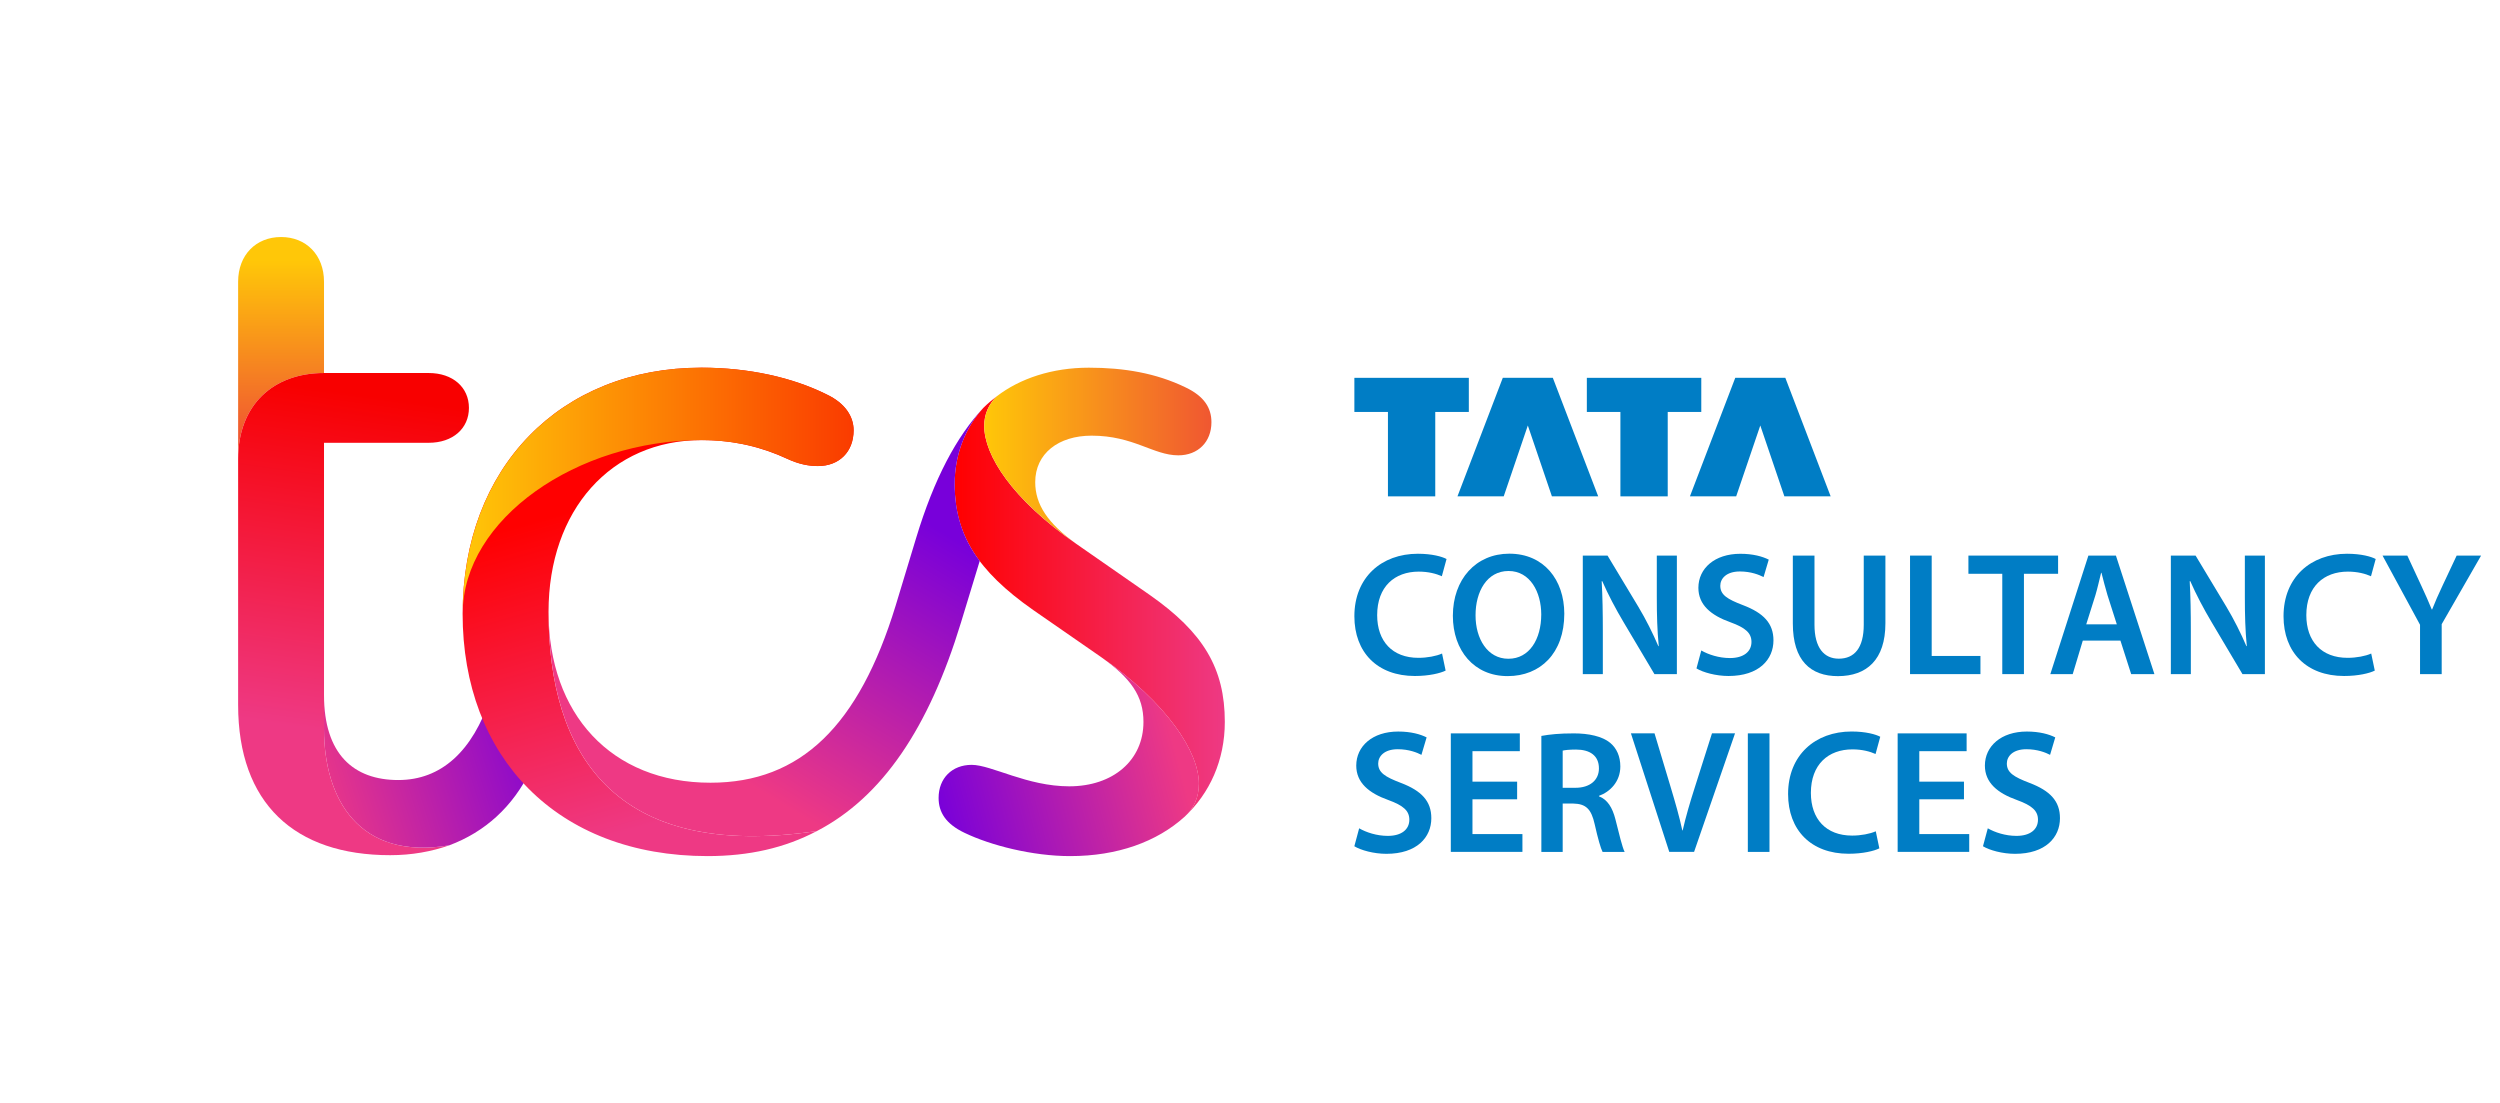
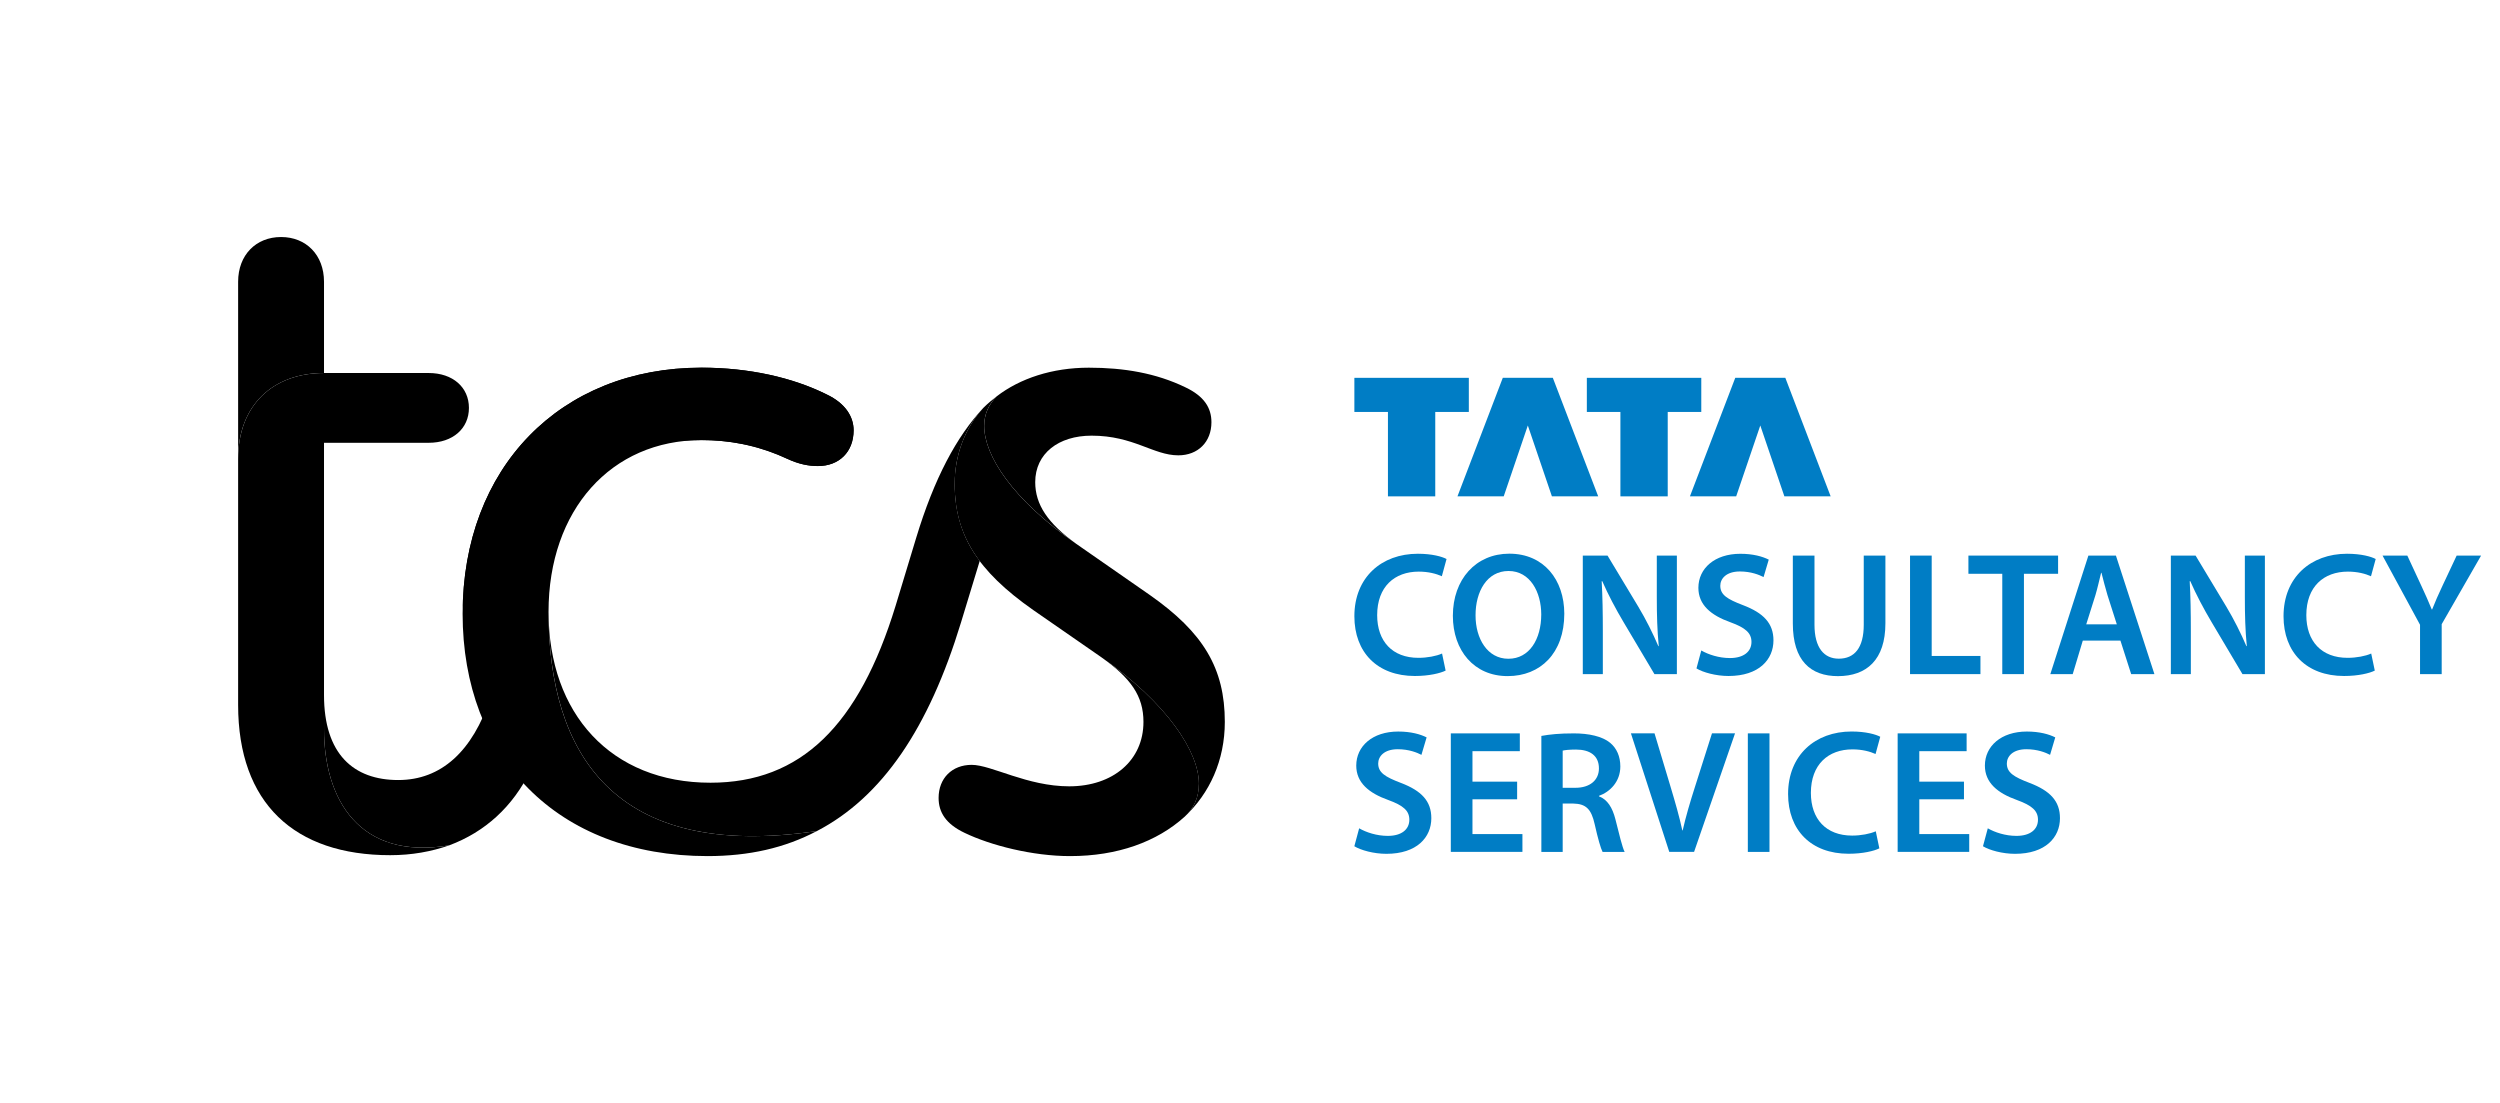
<svg xmlns="http://www.w3.org/2000/svg" version="1.1" id="Layer_1" x="0px" y="0px" viewBox="0 0 680 300" style="enable-background:new 0 0 680 300;" xml:space="preserve">
  <style type="text/css">
	.st0{fill:#007DC5;}
	.st1{fill:url(#SVGID_1_);}
	.st2{fill:url(#SVGID_2_);}
	.st3{fill:url(#SVGID_3_);}
	.st4{fill:url(#SVGID_4_);}
	.st5{fill:url(#SVGID_5_);}
	.st6{fill:url(#SVGID_6_);}
	.st7{fill:url(#SVGID_7_);}
	.st8{fill:url(#SVGID_8_);}
	.st9{fill:url(#SVGID_9_);}
</style>
  <g>
    <g>
      <polygon class="st0" points="377.52,135.01 390.39,135.01 390.39,112.05 399.52,112.05 399.52,102.77 368.39,102.77     368.39,112.05 377.52,112.05   " />
      <polygon class="st0" points="409.01,135.01 415.57,115.73 422.12,135.01 434.71,135.01 422.37,102.77 408.76,102.77     396.43,135.01   " />
      <polygon class="st0" points="440.75,135.01 453.62,135.01 453.62,112.05 462.75,112.05 462.75,102.77 431.62,102.77     431.62,112.05 440.75,112.05   " />
      <polygon class="st0" points="472.24,135.01 478.8,115.73 485.35,135.01 497.94,135.01 485.61,102.77 471.99,102.77 459.66,135.01       " />
      <path class="st0" d="M595.75,158.06c1.59,3.65,3.69,7.6,5.78,11.12l8.42,14.18h6.1v-32.24h-5.45v11.25    c0,4.93,0.11,9.08,0.53,13.36l-0.11,0.03c-1.49-3.5-3.36-7.25-5.49-10.8l-8.33-13.84h-6.73v32.24l5.44,0v-11.53    c0-5.29-0.08-9.55-0.31-13.74L595.75,158.06z" />
      <path class="st0" d="M566.52,174.25h10.24l2.92,9.11h6.32l-10.47-32.24h-7.49l-10.35,32.24h6.09L566.52,174.25z M569.97,161.84    c0.57-1.92,1.06-4.15,1.53-6.04h0.1c0.49,1.87,1.02,4.07,1.63,6.06l2.54,7.95h-8.31L569.97,161.84z" />
      <path class="st0" d="M470.54,178.99c-3,0-5.89-0.96-7.79-2.06l-1.31,4.88c1.76,1.08,5.3,2.06,8.71,2.06    c8.32,0,12.23-4.5,12.23-9.69c0-4.63-2.69-7.45-8.29-9.58c-4.3-1.64-6.17-2.81-6.17-5.28c0-1.9,1.59-3.88,5.33-3.88    c3.03,0,5.28,0.92,6.44,1.53l1.41-4.75c-1.68-0.85-4.24-1.59-7.73-1.59c-6.99,0-11.41,3.98-11.41,9.26c0,4.62,3.4,7.48,8.73,9.37    c4.07,1.48,5.71,2.92,5.71,5.35C476.4,177.23,474.29,178.99,470.54,178.99z" />
      <path class="st0" d="M385.9,155.48c2.63,0,4.78,0.58,6.28,1.26l1.28-4.69c-1.2-0.65-3.93-1.43-7.81-1.43    c-9.85,0-17.26,6.4-17.26,17c0,9.81,6.23,16.25,16.46,16.25c3.9,0,6.97-0.77,8.36-1.47l-0.97-4.64c-1.55,0.7-4.04,1.17-6.43,1.17    c-7.09,0-11.22-4.5-11.22-11.61C374.59,159.58,379.32,155.48,385.9,155.48z" />
      <polygon class="st0" points="550.51,183.36 550.51,156.07 559.8,156.07 559.8,151.12 535.41,151.12 535.41,156.07 544.62,156.07     544.62,183.36   " />
      <path class="st0" d="M668.21,151.12l-3.88,8.26c-1.1,2.34-1.99,4.34-2.79,6.4h-0.1c-0.88-2.18-1.72-4.02-2.81-6.39l-3.84-8.27    h-6.74l10.2,18.82v13.42h5.89v-13.58l10.71-18.65H668.21z" />
      <path class="st0" d="M410.53,150.6c-9.1,0-15.35,6.99-15.35,16.89c0,9.44,5.76,16.41,14.88,16.41h0.05    c8.83,0,15.38-6.18,15.38-16.98C425.47,157.7,419.93,150.6,410.53,150.6z M410.3,179.18h-0.05c-5.63,0-8.92-5.42-8.9-11.83    c-0.01-6.43,3.09-12.04,8.97-12.04c5.88,0,8.9,5.75,8.9,11.83C419.21,173.88,415.99,179.18,410.3,179.18z" />
      <path class="st0" d="M638.63,155.48c2.63,0,4.78,0.58,6.28,1.26l1.28-4.69c-1.2-0.65-3.93-1.43-7.81-1.43    c-9.85,0-17.26,6.4-17.26,17c0,9.81,6.23,16.25,16.46,16.25c3.9,0,6.97-0.76,8.36-1.47l-0.97-4.64c-1.55,0.7-4.04,1.17-6.43,1.17    c-7.09,0-11.22-4.5-11.22-11.61C627.32,159.58,632.05,155.48,638.63,155.48z" />
      <polygon class="st0" points="525.42,151.12 519.53,151.12 519.53,183.36 538.68,183.36 538.68,178.42 525.42,178.42   " />
      <path class="st0" d="M512.83,169.54v-18.41h-5.89v18.8c0,6.32-2.55,9.23-6.79,9.23c-3.99,0-6.61-2.93-6.61-9.23v-18.8h-5.89v18.45    c0,10.14,4.85,14.33,12.28,14.33C507.72,183.9,512.83,179.47,512.83,169.54z" />
      <path class="st0" d="M456.1,151.12h-5.45v11.25c0,4.93,0.11,9.08,0.53,13.36l-0.11,0.03c-1.49-3.5-3.36-7.25-5.49-10.8    l-8.33-13.84h-6.73v32.24l5.45,0v-11.53c0-5.29-0.08-9.55-0.31-13.73l0.15-0.03c1.59,3.65,3.69,7.6,5.78,11.12l8.42,14.18h6.1    V151.12z" />
      <rect x="475.41" y="199.48" class="st0" width="5.89" height="32.24" />
      <path class="st0" d="M434.92,216.6v-0.13c3.01-1.07,5.81-3.87,5.81-7.99c0-2.74-1-4.96-2.75-6.42c-2.16-1.8-5.88-2.58-9.87-2.58    c-3.99,0-6.63,0.28-8.86,0.69l0,31.55h5.8v-13.15h2.94c3.32,0.08,4.84,1.43,5.76,5.6c0.89,3.98,1.66,6.62,2.15,7.55h6    c-0.64-1.25-1.51-4.92-2.52-8.92C438.58,219.69,437.24,217.48,434.92,216.6z M428.51,214.28h-3.46v-10.11    c0.59-0.15,1.78-0.29,3.63-0.29c3.78,0.01,6.23,1.64,6.23,5.13C434.91,212.19,432.47,214.28,428.51,214.28z" />
      <path class="st0" d="M460.97,214.22c-1.25,3.91-2.42,7.85-3.28,11.65h-0.1c-0.84-3.9-1.94-7.67-3.16-11.74l-4.4-14.66h-6.42    l10.43,32.24h6.75l11.14-32.24h-6.27L460.97,214.22z" />
      <polygon class="st0" points="522.05,217.41 534.2,217.41 534.2,212.61 522.05,212.61 522.05,204.32 534.92,204.32 534.92,199.48     516.16,199.48 516.16,231.71 535.63,231.71 535.63,226.87 522.05,226.87   " />
      <path class="st0" d="M503.87,203.83c2.63,0,4.78,0.58,6.28,1.26l1.28-4.69c-1.2-0.65-3.93-1.43-7.81-1.43    c-9.85,0-17.26,6.4-17.26,17c0,9.81,6.23,16.25,16.46,16.25c3.9,0,6.97-0.76,8.36-1.47l-0.97-4.64c-1.56,0.7-4.04,1.17-6.43,1.17    c-7.09,0-11.22-4.5-11.22-11.61C492.56,207.93,497.29,203.83,503.87,203.83z" />
      <path class="st0" d="M381.04,212.95c-4.31-1.64-6.17-2.81-6.17-5.28c0-1.9,1.59-3.88,5.32-3.88c3.03,0,5.28,0.92,6.44,1.53    l1.41-4.75c-1.68-0.85-4.24-1.59-7.73-1.59c-6.99,0-11.41,3.98-11.41,9.26c0,4.62,3.4,7.48,8.73,9.37    c4.07,1.48,5.71,2.92,5.71,5.35c0,2.64-2.1,4.4-5.86,4.4c-3,0-5.89-0.96-7.79-2.06l-1.31,4.88c1.76,1.08,5.3,2.06,8.71,2.06    c8.32,0,12.23-4.5,12.23-9.69C389.33,217.9,386.64,215.08,381.04,212.95z" />
      <polygon class="st0" points="400.51,217.41 412.66,217.41 412.66,212.61 400.51,212.61 400.51,204.32 413.39,204.32     413.39,199.48 394.62,199.48 394.62,231.71 414.1,231.71 414.1,226.87 400.51,226.87   " />
      <path class="st0" d="M552.03,212.95c-4.3-1.64-6.17-2.81-6.17-5.28c0-1.9,1.59-3.88,5.32-3.88c3.03,0,5.28,0.92,6.44,1.53    l1.41-4.75c-1.68-0.85-4.24-1.59-7.73-1.59c-6.99,0-11.41,3.98-11.41,9.26c0,4.62,3.4,7.48,8.73,9.37    c4.07,1.48,5.71,2.92,5.71,5.35c0,2.64-2.1,4.4-5.86,4.4c-3,0-5.89-0.96-7.79-2.06l-1.31,4.88c1.76,1.08,5.3,2.06,8.71,2.06    c8.32,0,12.23-4.5,12.23-9.69C560.32,217.9,557.63,215.08,552.03,212.95z" />
    </g>
    <g>
      <linearGradient id="SVGID_1_" gradientUnits="userSpaceOnUse" x1="76.453" y1="70.897" x2="76.453" y2="119.075">
-         <stop offset="0" style="stop-color:#FFC708" />
-         <stop offset="1" style="stop-color:#F05731" />
-         <stop offset="1" style="stop-color:#F05731" />
+         <stop offset="0" style="stopColor:#FFC708" />
+         <stop offset="1" style="stopColor:#F05731" />
+         <stop offset="1" style="stopColor:#F05731" />
      </linearGradient>
      <path class="st1" d="M64.77,124.82c0-14.6,9.49-23.36,23.36-23.36V76.64c0-7.3-4.87-12.17-11.68-12.17s-11.68,4.87-11.68,12.17    V124.82z" />
      <linearGradient id="SVGID_2_" gradientUnits="userSpaceOnUse" x1="102.935" y1="107.918" x2="90.336" y2="199.075">
-         <stop offset="0" style="stop-color:#F80000" />
-         <stop offset="1" style="stop-color:#EE3984" />
+         <stop offset="0" style="stopColor:#F80000" />
+         <stop offset="1" style="stopColor:#EE3984" />
      </linearGradient>
      <path class="st2" d="M106.14,232.61c5.84,0,11.19-0.97,16.06-2.68c-24.58,4.14-34.07-12.65-34.07-31.63v-77.86h28.47    c6.57,0,10.95-3.89,10.95-9.49c0-5.6-4.38-9.49-10.95-9.49H88.13c-13.87,0-23.36,8.76-23.36,23.36v66.91    C64.77,218.5,80.1,232.61,106.14,232.61z" />
      <linearGradient id="SVGID_3_" gradientUnits="userSpaceOnUse" x1="85.442" y1="215.754" x2="151.403" y2="194.824">
-         <stop offset="0" style="stop-color:#EE3984" />
-         <stop offset="1" style="stop-color:#7800DA" />
-         <stop offset="1" style="stop-color:#7800DA" />
+         <stop offset="0" style="stopColor:#EE3984" />
+         <stop offset="1" style="stopColor:#7800DA" />
+         <stop offset="1" style="stopColor:#7800DA" />
      </linearGradient>
      <path class="st3" d="M122.2,229.93c9.73-3.65,17.28-10.46,22.14-20.44l-10.95-19.71c-4.87,14.6-13.38,22.39-25.06,22.39    c-12.17,0-20.2-7.06-20.2-23.12v9.25C88.13,217.28,97.62,234.07,122.2,229.93z" />
      <linearGradient id="SVGID_4_" gradientUnits="userSpaceOnUse" x1="175.106" y1="133.212" x2="199.207" y2="218.2">
-         <stop offset="0" style="stop-color:#FF0000" />
-         <stop offset="0.999" style="stop-color:#EE3984" />
-         <stop offset="1" style="stop-color:#EE3984" />
+         <stop offset="0" style="stopColor:#FF0000" />
+         <stop offset="0.999" style="stopColor:#EE3984" />
+         <stop offset="1" style="stopColor:#EE3984" />
      </linearGradient>
      <path class="st4" d="M222.2,226.04c-55.48,8.27-73-21.41-73-59.61c0-27.74,17.03-46.72,41.61-46.72c9,0,16.55,1.95,23.36,5.11    c3.16,1.46,5.84,1.95,8.27,1.95c5.84,0,9.73-3.89,9.73-9.73c0-3.65-2.19-7.3-7.3-9.73c-9.25-4.62-21.17-7.3-34.07-7.3    c-38.45,0-64.97,27.25-64.97,66.91c0,38.93,25.55,65.94,66.67,65.94C203.71,232.85,213.44,230.66,222.2,226.04z" />
      <linearGradient id="SVGID_5_" gradientUnits="userSpaceOnUse" x1="125.848" y1="133.457" x2="232.18" y2="133.457">
-         <stop offset="0" style="stop-color:#FFC708" />
-         <stop offset="1" style="stop-color:#FA3B00" />
+         <stop offset="0" style="stopColor:#FFC708" />
+         <stop offset="1" style="stopColor:#FA3B00" />
      </linearGradient>
      <path class="st5" d="M125.85,166.91c0-39.66,26.52-66.91,64.97-66.91c12.9,0,24.82,2.68,34.07,7.3c5.11,2.43,7.3,6.08,7.3,9.73    c0,5.84-3.89,9.73-9.73,9.73c-2.43,0-5.11-0.49-8.27-1.95c-8.27-3.89-16.3-5.11-23.36-5.11    C156.99,119.71,125.85,141.12,125.85,166.91z" />
      <linearGradient id="SVGID_6_" gradientUnits="userSpaceOnUse" x1="259.675" y1="164.968" x2="333.159" y2="164.968">
-         <stop offset="0" style="stop-color:#FF0000" />
-         <stop offset="1" style="stop-color:#EE3984" />
+         <stop offset="0" style="stopColor:#FF0000" />
+         <stop offset="1" style="stopColor:#EE3984" />
      </linearGradient>
      <path class="st6" d="M271.11,107.79c-2.19,2.19-3.41,4.87-3.41,8.03c0,8.03,7.54,19.95,25.06,32.12l19.95,13.87    c14.6,10.22,20.44,19.95,20.44,34.55c0,10.46-4.14,19.47-10.95,25.79c2.43-2.19,3.89-5.11,3.89-9c0-8.52-8.52-21.9-26.77-34.55    l-18.25-12.65c-15.33-10.71-21.41-20.68-21.41-34.31c0-8.03,2.92-15.33,7.79-20.68C268.68,109.73,269.89,108.76,271.11,107.79z" />
      <linearGradient id="SVGID_7_" gradientUnits="userSpaceOnUse" x1="318.951" y1="200.435" x2="254.258" y2="217.56">
-         <stop offset="0" style="stop-color:#EE3984" />
-         <stop offset="1" style="stop-color:#7800DA" />
+         <stop offset="0" style="stopColor:#EE3984" />
+         <stop offset="1" style="stopColor:#7800DA" />
      </linearGradient>
      <path class="st7" d="M255.3,217.04c0,3.89,1.95,7.06,7.06,9.49c7.06,3.41,18.49,6.33,28.71,6.33c12.9,0,23.6-3.89,31.15-10.71    c2.43-2.19,3.89-5.11,3.89-9c0-8.52-8.52-21.9-26.77-34.55c8.27,5.84,11.68,10.71,11.68,17.76c0,10.46-8.27,17.52-20.2,17.52    c-11.44,0-21.17-5.84-26.52-5.84C258.95,208.04,255.3,211.69,255.3,217.04z" />
      <linearGradient id="SVGID_8_" gradientUnits="userSpaceOnUse" x1="267.705" y1="123.968" x2="329.509" y2="123.968">
-         <stop offset="0" style="stop-color:#FFC708" />
-         <stop offset="1" style="stop-color:#F05731" />
-         <stop offset="1" style="stop-color:#F05731" />
+         <stop offset="0" style="stopColor:#FFC708" />
+         <stop offset="1" style="stopColor:#F05731" />
+         <stop offset="1" style="stopColor:#F05731" />
      </linearGradient>
      <path class="st8" d="M292.77,147.94c-7.79-5.6-11.19-10.71-11.19-16.79c0-7.79,6.33-12.65,15.33-12.65    c11.44,0,16.79,5.35,23.6,5.35c5.35,0,9-3.65,9-9c0-3.89-1.95-7.06-7.06-9.49c-8.03-3.89-16.79-5.35-26.28-5.35    c-9.98,0-18.74,2.92-25.06,7.79c-2.19,2.19-3.41,4.87-3.41,8.03C267.7,123.85,275.25,135.77,292.77,147.94z" />
      <linearGradient id="SVGID_9_" gradientUnits="userSpaceOnUse" x1="186.689" y1="202.98" x2="231.72" y2="129.408">
-         <stop offset="0" style="stop-color:#EE3984" />
-         <stop offset="1" style="stop-color:#7800DA" />
+         <stop offset="0" style="stopColor:#EE3984" />
+         <stop offset="1" style="stopColor:#7800DA" />
      </linearGradient>
      <path class="st9" d="M149.21,166.43c0,38.2,17.52,67.89,73,59.61c17.76-9.25,30.42-27.98,39.17-56.69l5.11-16.79    c-4.87-6.33-6.81-13.38-6.81-20.93c0-8.03,2.92-15.33,7.79-20.68c-7.3,7.79-13.38,19.22-18.25,35.28l-5.6,18.49    c-9.98,32.61-25.79,48.18-50.37,48.18C166.24,212.9,149.21,194.17,149.21,166.43z" />
    </g>
  </g>
</svg>
